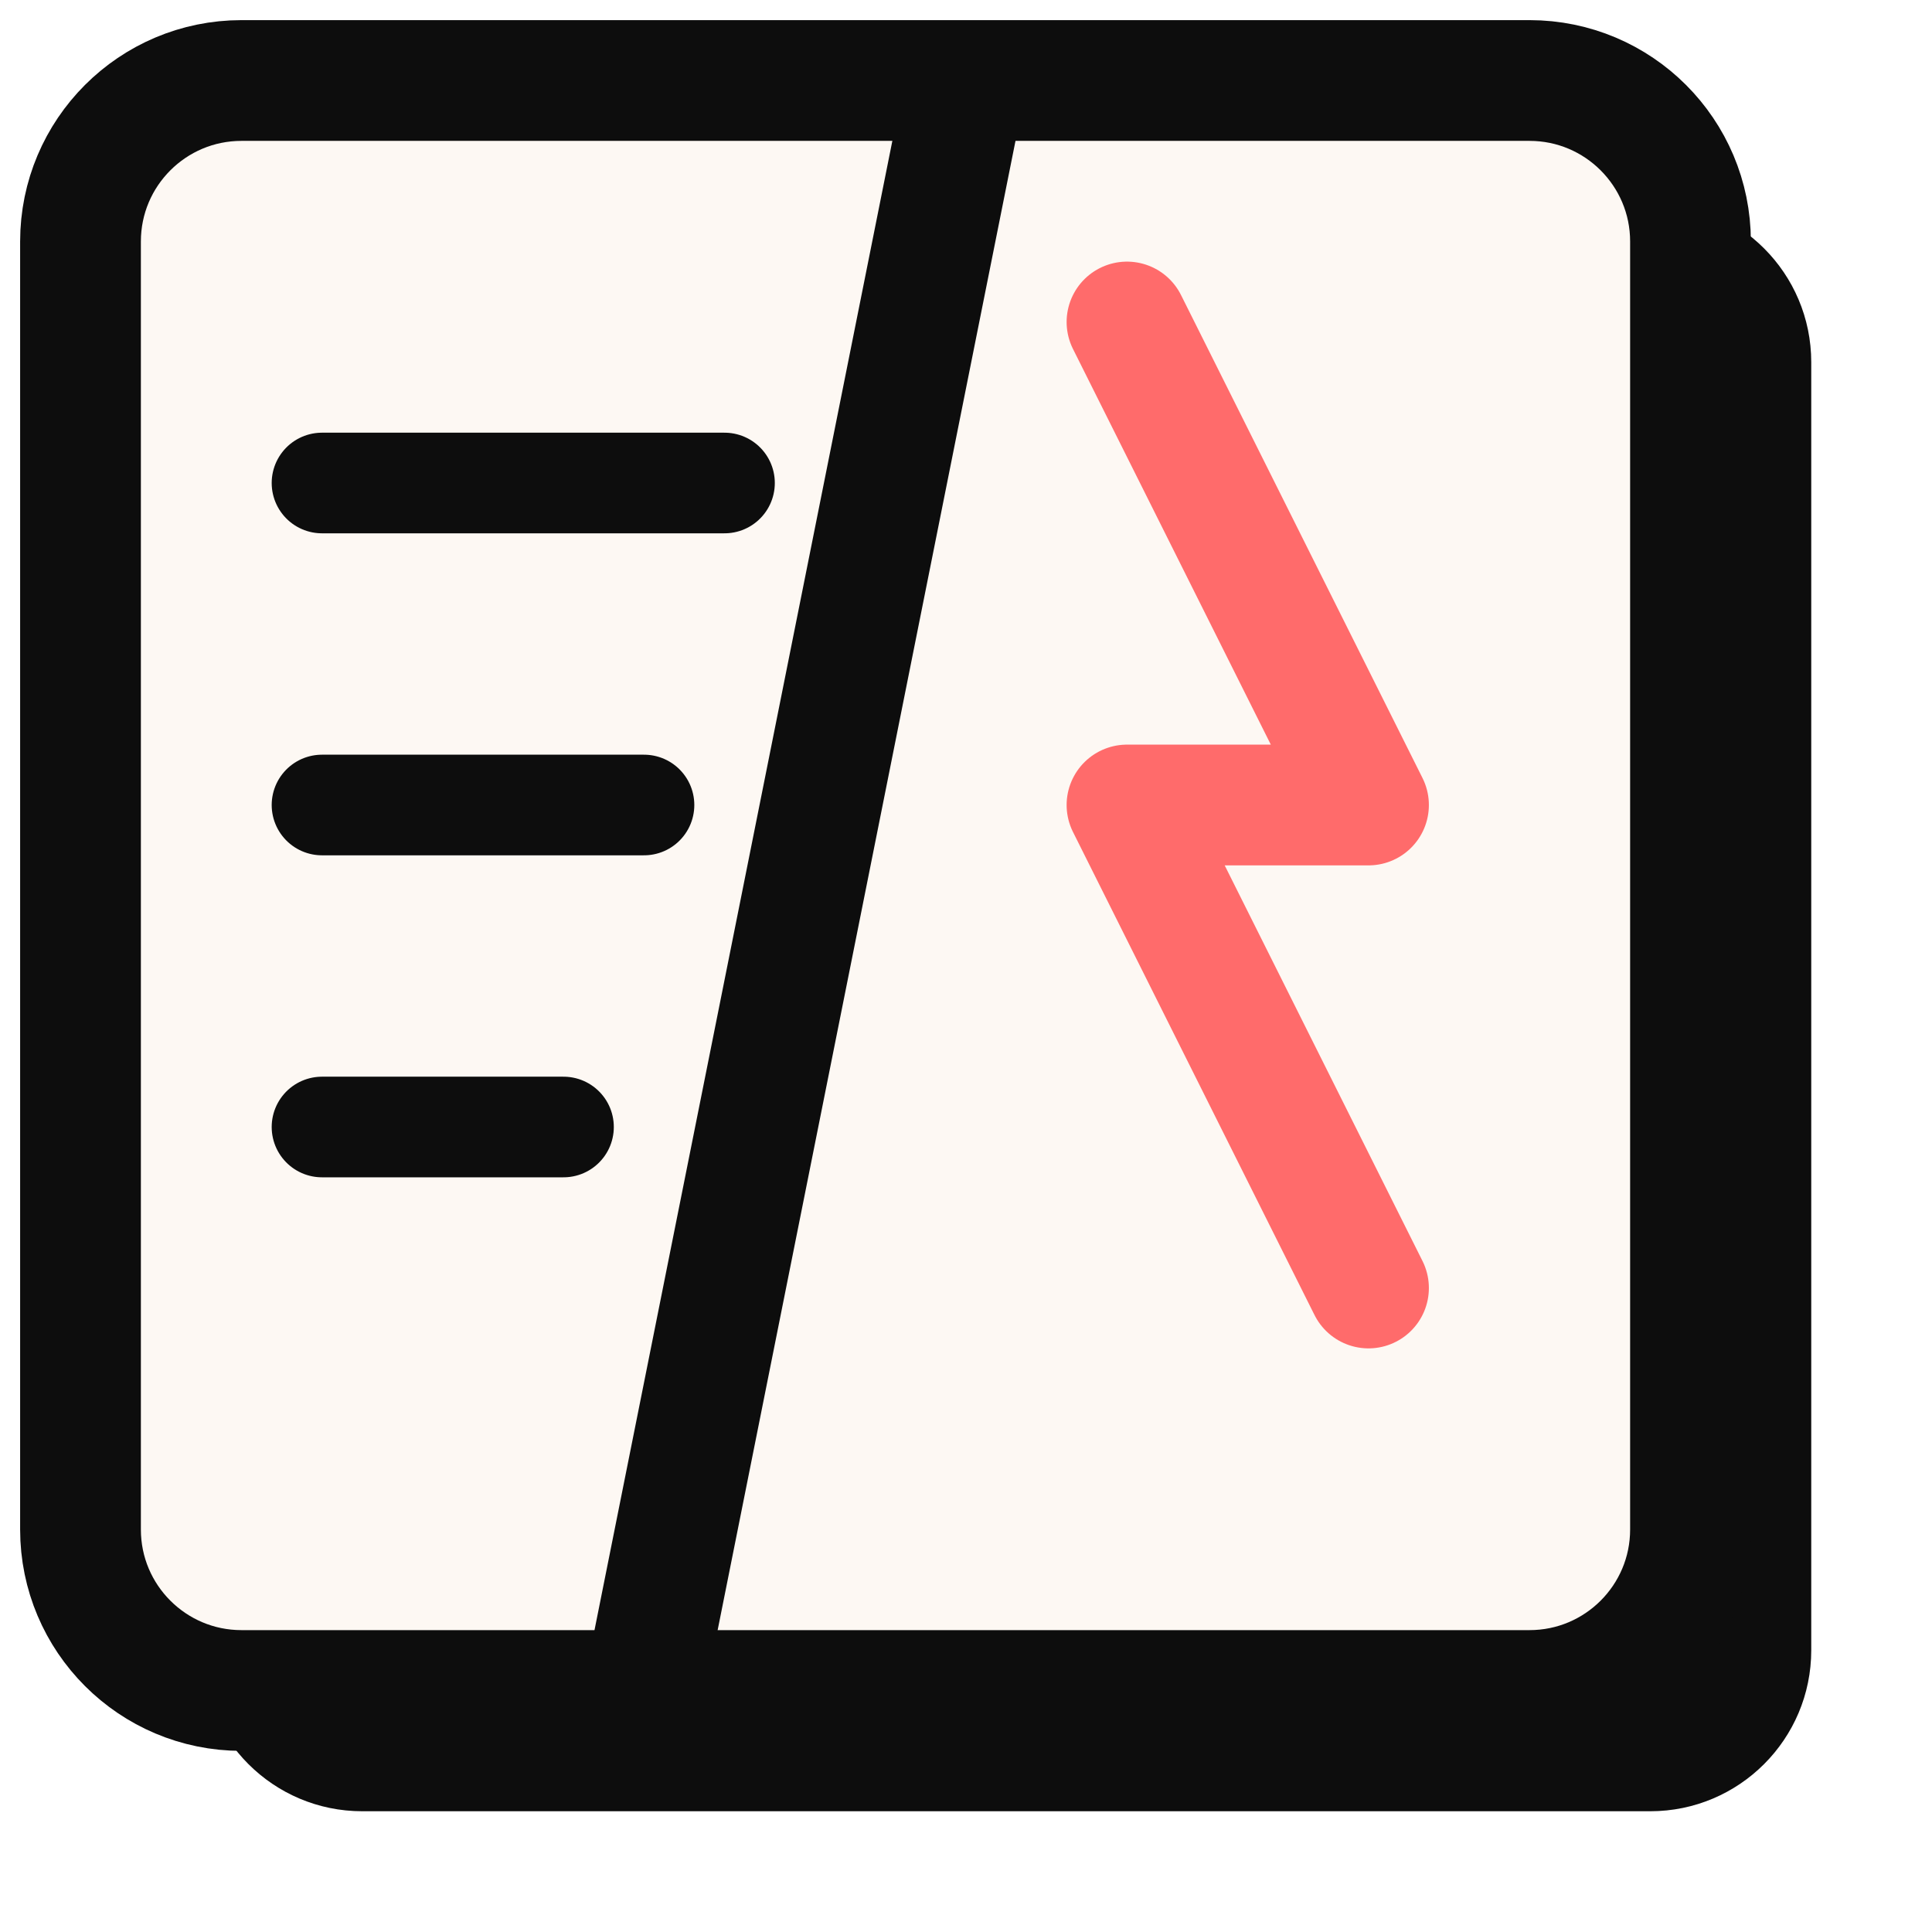
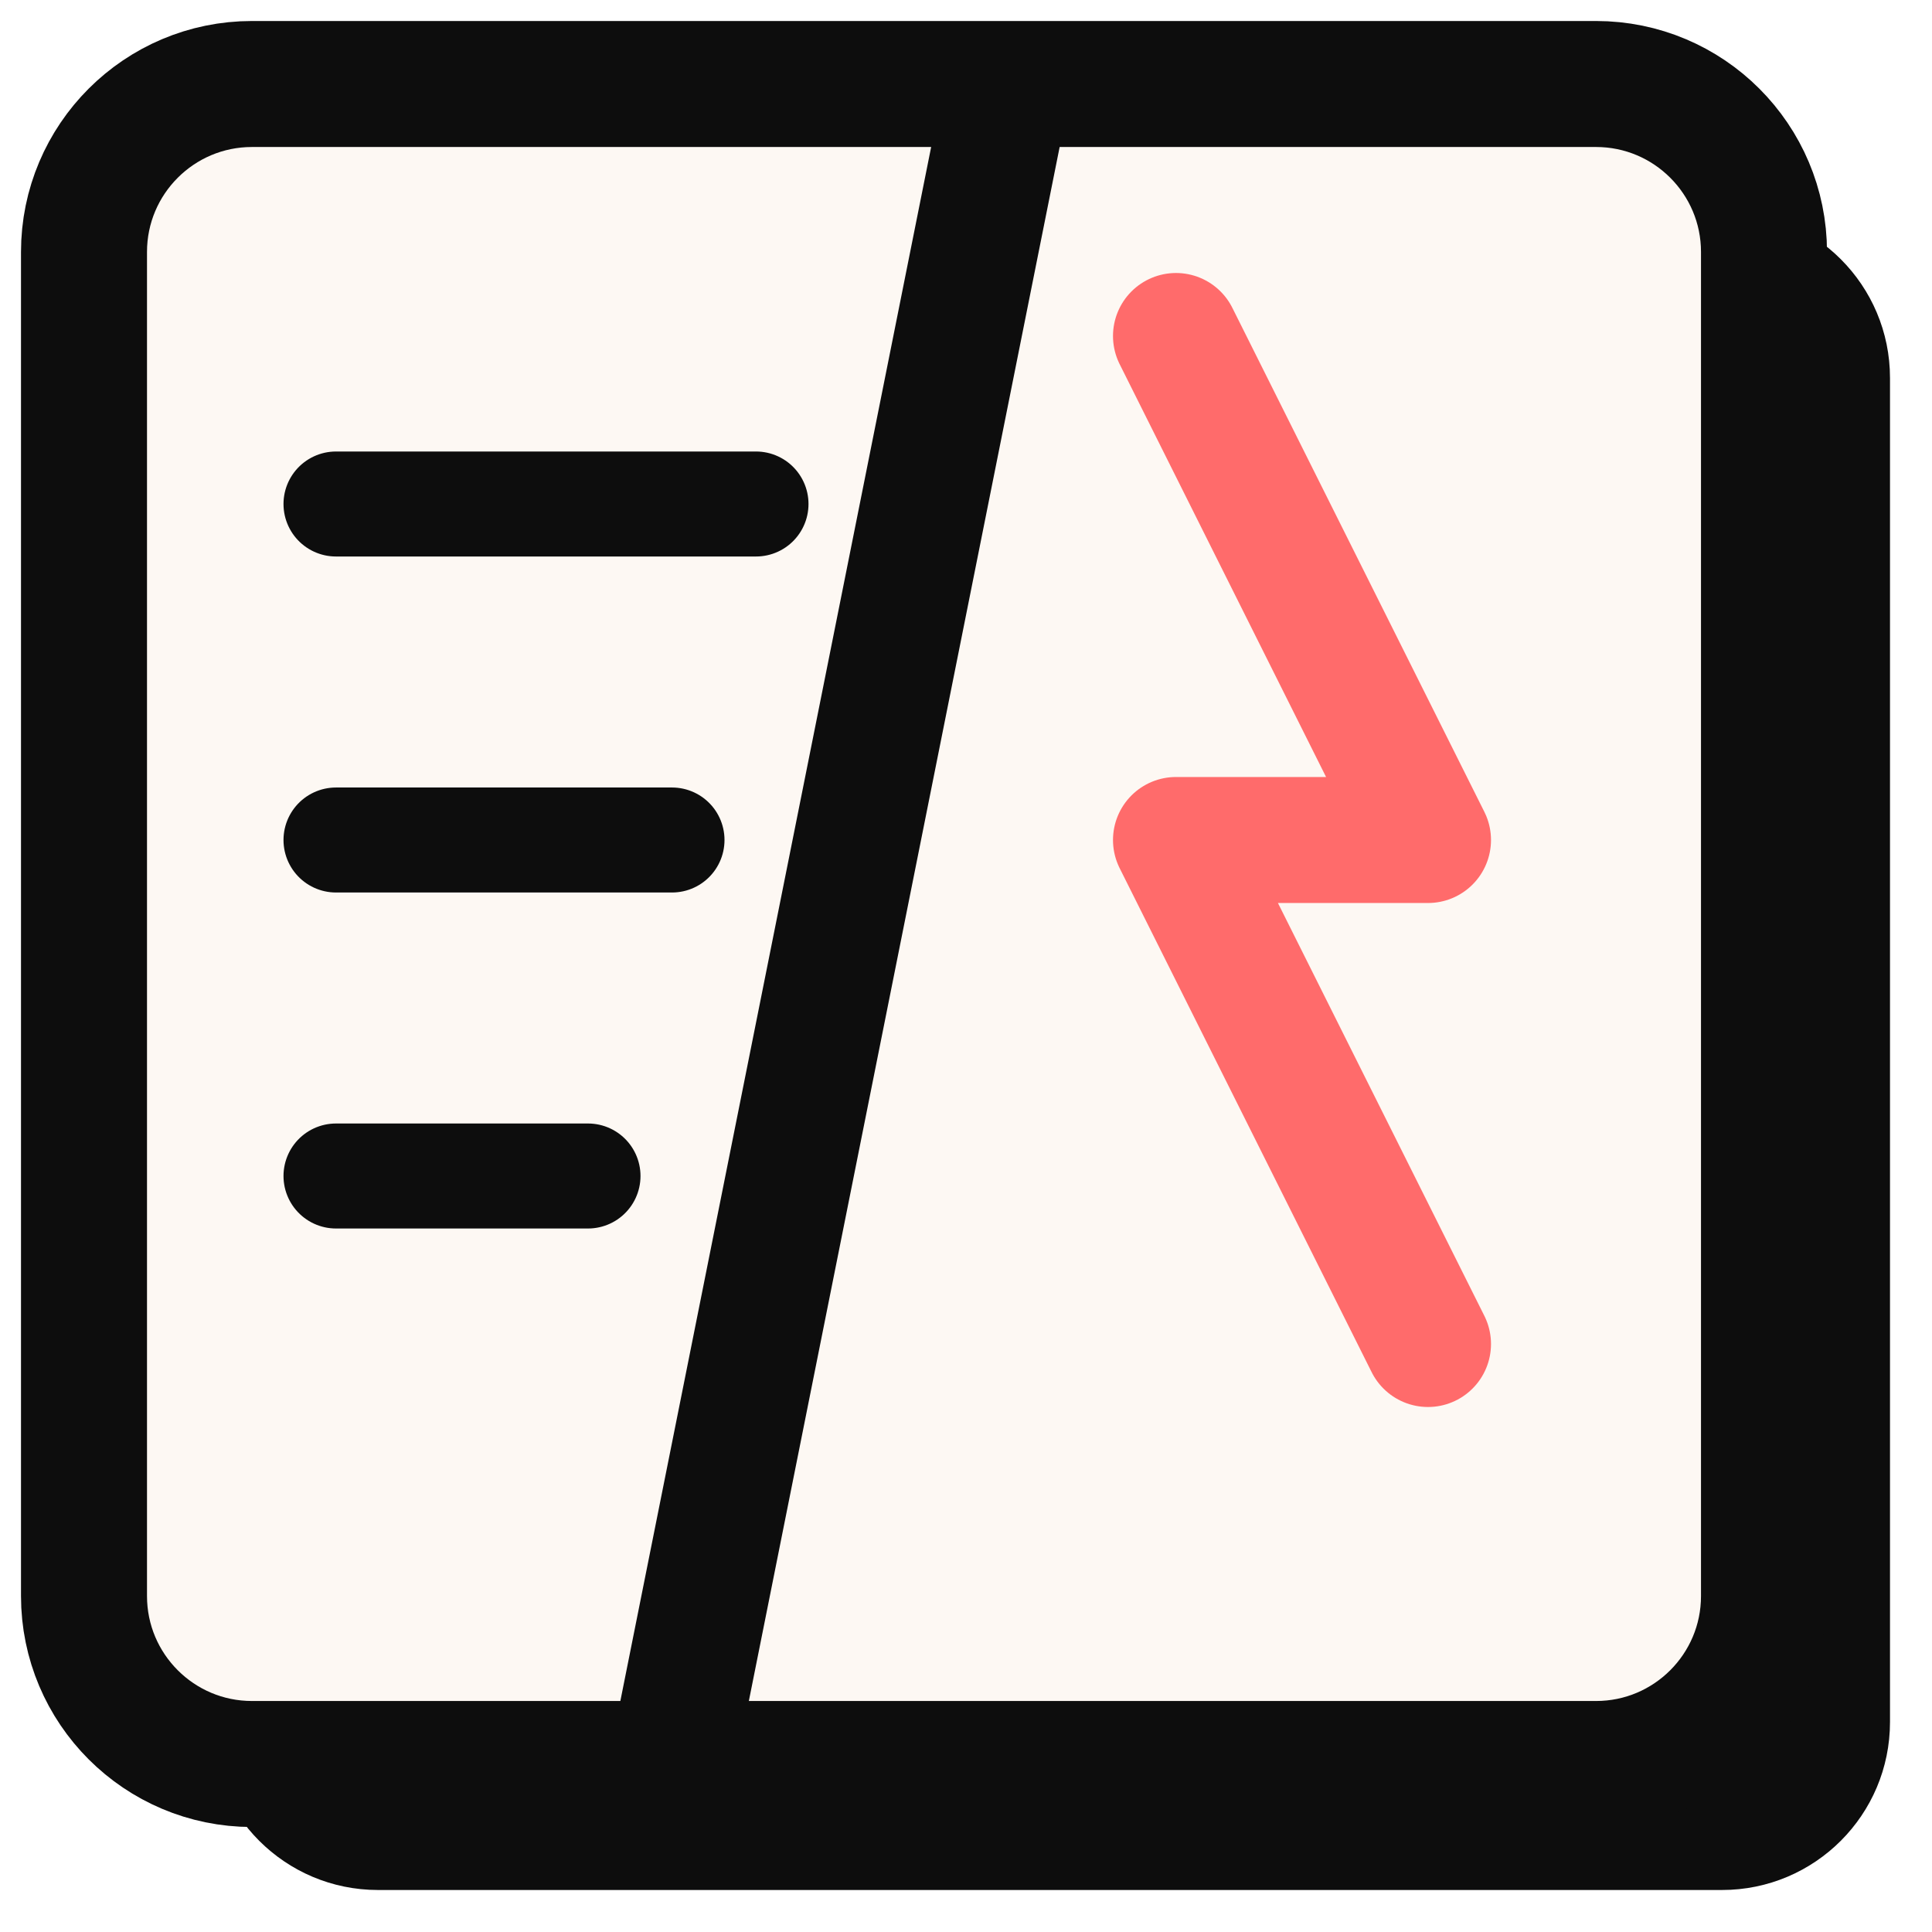
- <svg xmlns="http://www.w3.org/2000/svg" width="48" height="48" viewBox="0 0 48 48" fill="none">
+ <svg xmlns="http://www.w3.org/2000/svg" width="46" height="46" viewBox="0 0 46 46" fill="none">
  <rect x="5" y="5" width="40" height="40" rx="4" fill="#0d0d0d" />
  <rect x="2" y="2" width="40" height="40" rx="4" fill="#fdf8f3" stroke="#0d0d0d" stroke-width="3" />
  <path d="m24 2-8 40" stroke="#0d0d0d" stroke-width="3" />
  <path stroke="#0d0d0d" stroke-width="2.5" stroke-linecap="round" d="M8 12h10M8 20h8M8 28h6" />
  <path d="m28 8 6 12h-6l6 12" stroke="#ff6b6b" stroke-width="3" stroke-linecap="round" stroke-linejoin="round" />
</svg>
